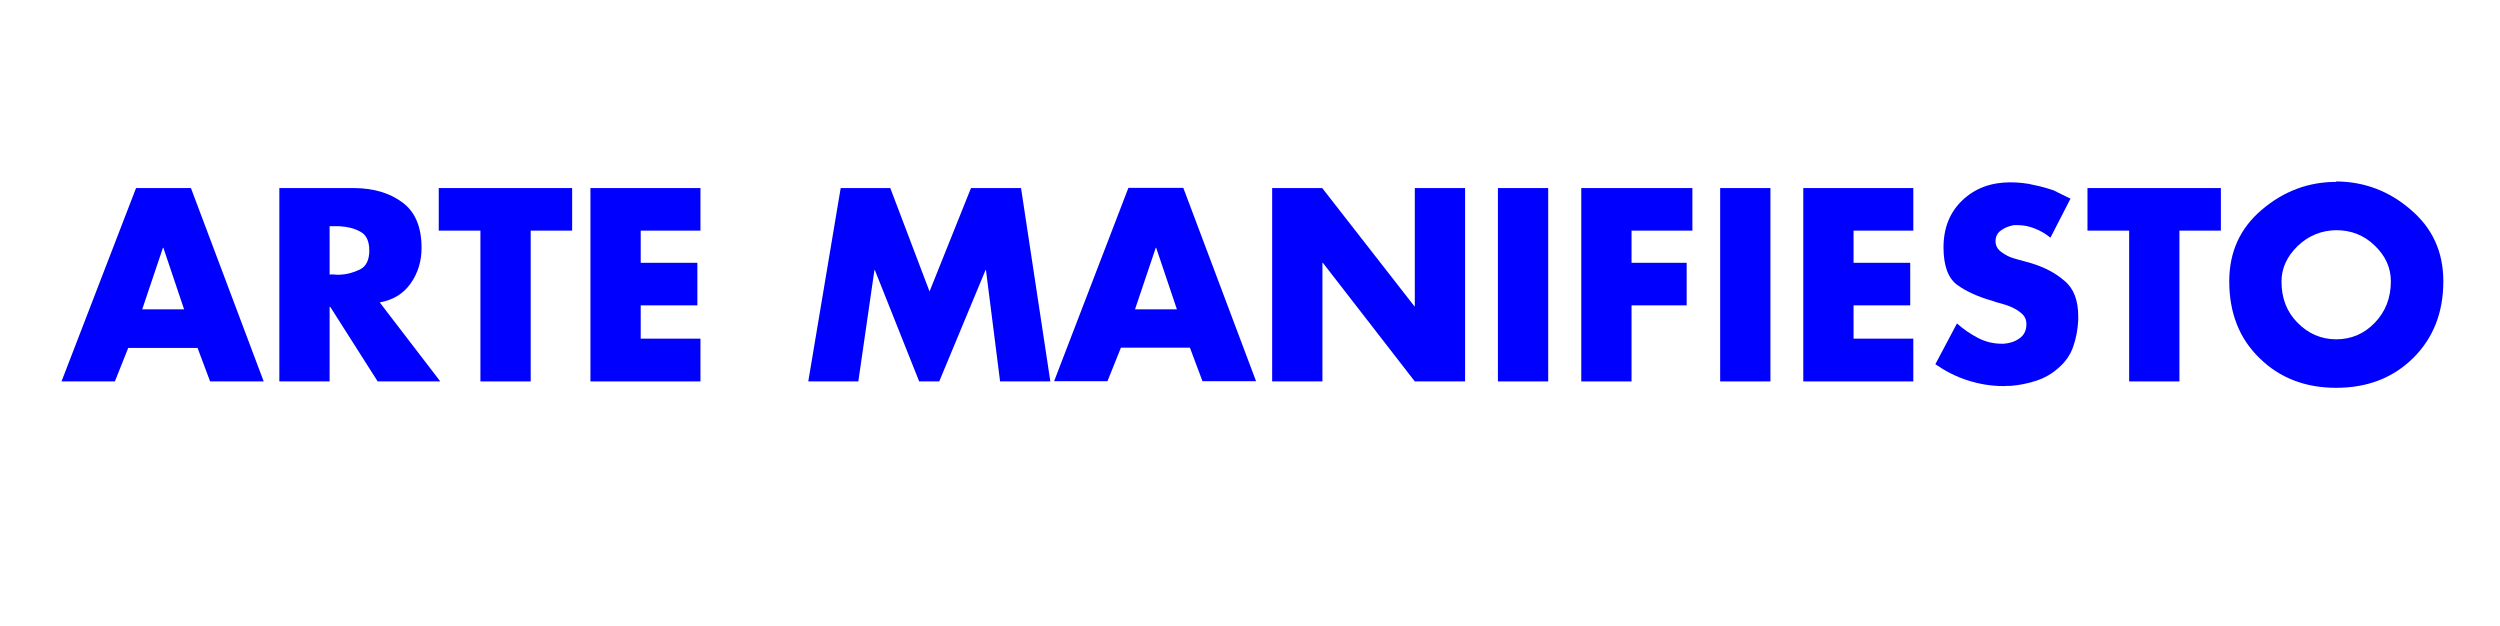
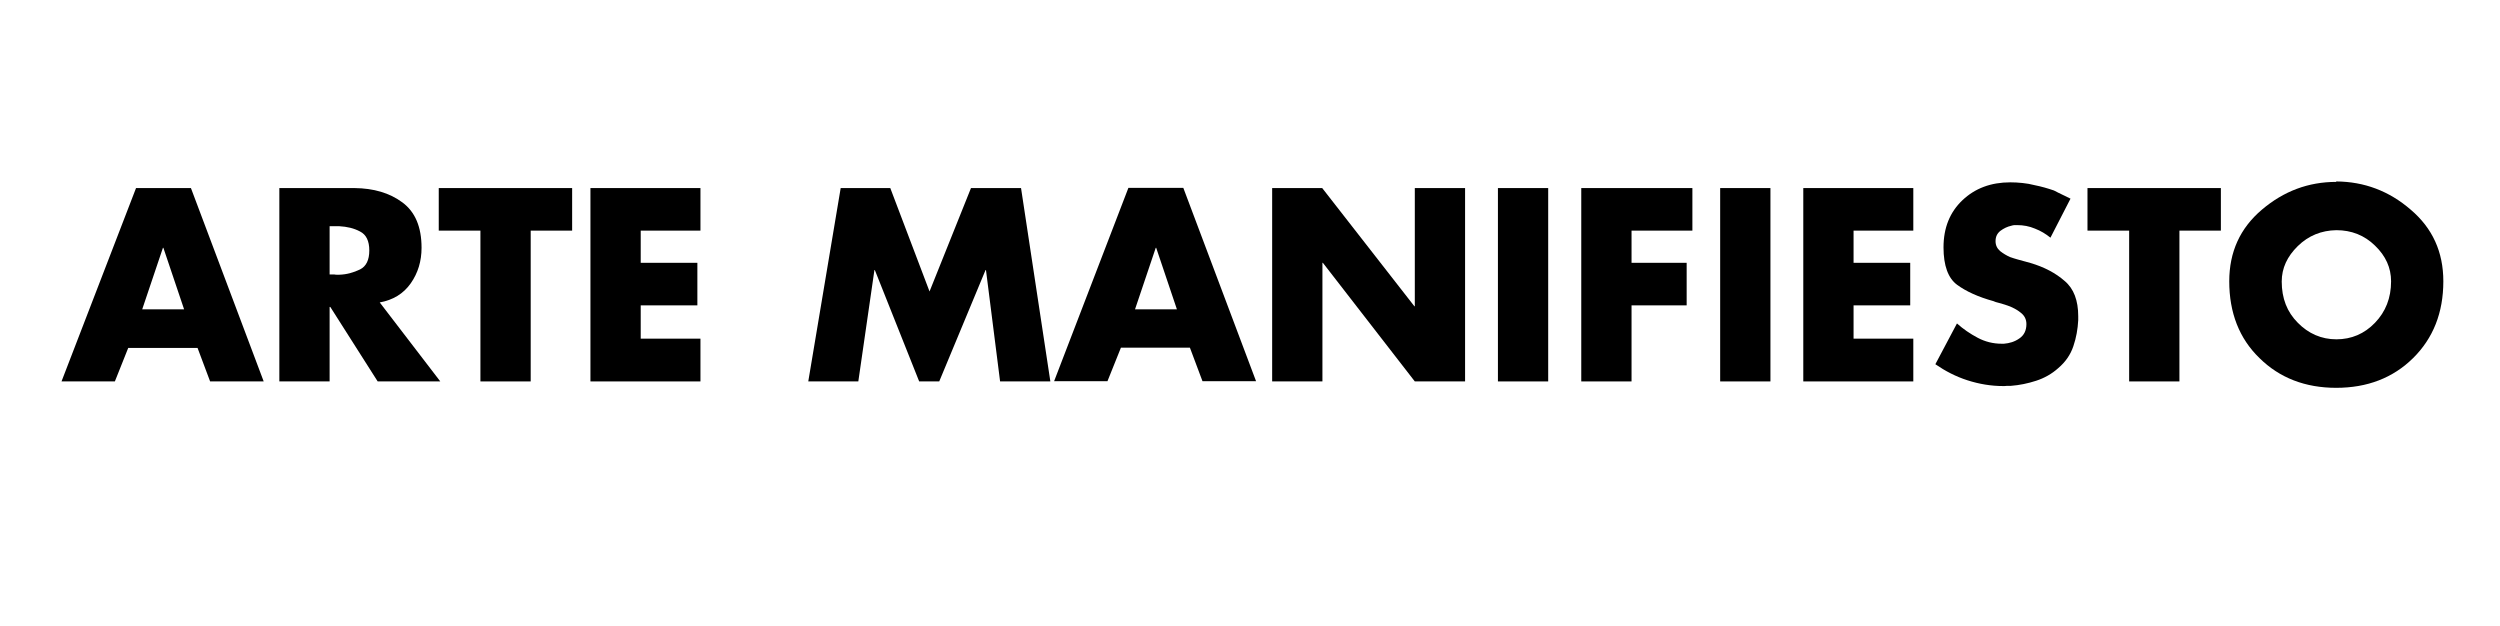
<svg xmlns="http://www.w3.org/2000/svg" version="1.1" id="Capa_1" x="0px" y="0px" viewBox="0 0 1133.9 283.5" enable-background="new 0 0 1133.9 283.5" xml:space="preserve">
  <g>
    <g>
-       <path fill="#0000FF" d="M58.2,157.7L52.1,173H27.9l33.8-87.7h24.9l33,87.7H95.3l-5.7-15.2H58.2z M74.1,112.4h-0.2l-9.4,27.9h19    L74.1,112.4z" />
+       <path d="M58.2,157.7L52.1,173H27.9l33.8-87.7h24.9l33,87.7H95.3l-5.7-15.2H58.2z M74.1,112.4h-0.2l-9.4,27.9h19L74.1,112.4z" />
    </g>
    <g>
-       <path fill="#0000FF" d="M172.1,137l27.6,36h-28.4l-21.5-33.8h-0.3V173h-22.8V85.3h34.1c8.7,0.1,15.9,2.2,21.7,6.5    c5.8,4.3,8.7,11.1,8.7,20.6c0,6-1.6,11.4-4.9,16.1c-3.3,4.7-8,7.6-14.2,8.7V137z M149.5,124.5h2.2c0.4,0.1,0.8,0.1,1.2,0.1    c0.4,0,0.7,0,1,0c3.4-0.1,6.5-1,9.4-2.4c2.8-1.4,4.2-4.3,4.2-8.6s-1.4-7.2-4.2-8.6c-2.8-1.5-5.9-2.2-9.4-2.4c-0.3,0-0.7,0-1,0    c-0.4,0-0.8,0-1.2,0h-2.2V124.5z" />
+       <path d="M172.1,137l27.6,36h-28.4l-21.5-33.8h-0.3V173h-22.8V85.3h34.1c8.7,0.1,15.9,2.2,21.7,6.5c5.8,4.3,8.7,11.1,8.7,20.6    c0,6-1.6,11.4-4.9,16.1c-3.3,4.7-8,7.6-14.2,8.7V137z M149.5,124.5h2.2c0.4,0.1,0.8,0.1,1.2,0.1c0.4,0,0.7,0,1,0    c3.4-0.1,6.5-1,9.4-2.4c2.8-1.4,4.2-4.3,4.2-8.6s-1.4-7.2-4.2-8.6c-2.8-1.5-5.9-2.2-9.4-2.4c-0.3,0-0.7,0-1,0c-0.4,0-0.8,0-1.2,0    h-2.2V124.5z" />
    </g>
    <g>
-       <path fill="#0000FF" d="M240.7,173h-22.8v-68.4H199V85.3h60.5v19.3h-18.8V173z" />
+       <path d="M240.7,173h-22.8v-68.4H199V85.3h60.5v19.3h-18.8V173z" />
    </g>
    <g>
-       <path fill="#0000FF" d="M290.6,104.6v14.6h25.7v19.3h-25.7v15.1h27.1V173h-49.9V85.3h49.9v19.3H290.6z" />
+       <path d="M290.6,104.6v14.6h25.7v19.3h-25.7v15.1h27.1V173h-49.9V85.3h49.9v19.3H290.6z" />
    </g>
    <g>
-       <path fill="#0000FF" d="M381.3,85.3h22.5l17.8,46.9l18.8-46.9h22.7l13.3,87.7h-22.8l-6.4-50.5H447l-21,50.5h-9.1l-20.1-50.5h-0.2    l-7.3,50.5h-22.7L381.3,85.3z" />
+       <path d="M381.3,85.3h22.5l17.8,46.9l18.8-46.9h22.7l13.3,87.7h-22.8l-6.4-50.5H447l-21,50.5h-9.1l-20.1-50.5h-0.2l-7.3,50.5h-22.7    L381.3,85.3z" />
    </g>
    <g>
-       <path fill="#0000FF" d="M508.4,157.7l-6.1,15.2h-24.2l33.7-87.7h24.9l33,87.7h-24.3l-5.7-15.2H508.4z M524.4,112.4h-0.2l-9.4,27.9    h19L524.4,112.4z" />
+       <path d="M508.4,157.7l-6.1,15.2h-24.2l33.7-87.7h24.9l33,87.7h-24.3l-5.7-15.2H508.4z M524.4,112.4h-0.2l-9.4,27.9h19L524.4,112.4    z" />
    </g>
    <g>
-       <path fill="#0000FF" d="M576.9,85.3h22.8l41.8,53.6h0.2V85.3h22.8V173h-22.8L600,119.2h-0.2V173h-22.8V85.3z" />
+       <path d="M576.9,85.3h22.8l41.8,53.6h0.2V85.3h22.8V173h-22.8L600,119.2h-0.2V173h-22.8V85.3z" />
    </g>
    <g>
-       <path fill="#0000FF" d="M702.2,173h-22.8V85.3h22.8V173z" />
+       <path d="M702.2,173h-22.8V85.3h22.8V173z" />
    </g>
    <g>
-       <path fill="#0000FF" d="M740,104.6v14.6h25v19.3h-25V173h-22.8V85.3h50.4v19.3H740z" />
+       <path d="M740,104.6v14.6h25v19.3h-25V173h-22.8V85.3h50.4v19.3H740z" />
    </g>
    <g>
-       <path fill="#0000FF" d="M803,173h-22.8V85.3H803V173z" />
+       <path d="M803,173h-22.8V85.3H803V173z" />
    </g>
    <g>
-       <path fill="#0000FF" d="M840.7,104.6v14.6h25.7v19.3h-25.7v15.1h27.1V173h-49.9V85.3h49.9v19.3H840.7z" />
+       <path d="M840.7,104.6v14.6h25.7v19.3h-25.7v15.1h27.1V173h-49.9V85.3h49.9v19.3H840.7z" />
    </g>
    <g>
-       <path fill="#0000FF" d="M939.1,90.1l-9.1,17.7c-2.1-1.7-4.4-3.1-7-4.1c-2.6-1.1-5.3-1.6-8.1-1.6c-0.4,0-0.8,0-1.3,0    c-0.5,0-0.9,0.2-1.4,0.3c-1.8,0.4-3.4,1.2-4.9,2.3c-1.5,1.2-2.2,2.7-2.2,4.7c0,1.8,0.7,3.3,2.1,4.5c1.4,1.1,2.9,2,4.5,2.7    c0.6,0.2,1.2,0.4,1.8,0.6c0.6,0.2,1.2,0.4,1.7,0.5l5.8,1.6c6.1,1.8,11.3,4.5,15.4,8.1c4.2,3.5,6.2,8.9,6.2,16c0,0.3,0,0.6,0,0.9    c0,0.3,0,0.6,0,0.9c-0.2,4-0.9,8-2.2,11.8c-1.3,3.9-3.6,7.2-6.9,10c-2.9,2.6-6.3,4.5-10,5.7c-3.7,1.2-7.5,2-11.4,2.3    c-0.6,0-1.2,0-1.8,0c-0.6,0.1-1.1,0.1-1.7,0.1c-5.5,0-10.9-0.9-16.2-2.6c-5.3-1.7-10.1-4.2-14.6-7.3l9.8-18.5    c2.9,2.6,6,4.7,9.4,6.5c3.4,1.8,7,2.7,10.9,2.7c0.2,0,0.3,0,0.5,0c0.1,0,0.3,0,0.5,0c2.5-0.2,4.9-0.9,7-2.4    c2.1-1.4,3.2-3.6,3.2-6.5c0-2.2-0.9-3.9-2.6-5.2c-1.7-1.4-3.7-2.4-5.9-3.2c-1-0.3-1.9-0.6-2.8-0.9c-0.9-0.2-1.8-0.5-2.6-0.7    c-0.2-0.1-0.3-0.1-0.5-0.2c-0.2-0.1-0.4-0.1-0.5-0.2c-6.9-1.9-12.4-4.4-16.5-7.4c-4.1-3-6.2-8.7-6.2-17c0-8.9,2.9-16,8.6-21.4    c5.7-5.4,12.9-8.1,21.7-8.1c1.8,0,3.6,0.1,5.5,0.3c1.9,0.2,3.7,0.5,5.6,1c3,0.6,5.8,1.4,8.7,2.4C934.2,87.8,936.8,88.9,939.1,90.1    L939.1,90.1z" />
+       <path d="M939.1,90.1l-9.1,17.7c-2.1-1.7-4.4-3.1-7-4.1c-2.6-1.1-5.3-1.6-8.1-1.6c-0.4,0-0.8,0-1.3,0c-0.5,0-0.9,0.2-1.4,0.3    c-1.8,0.4-3.4,1.2-4.9,2.3c-1.5,1.2-2.2,2.7-2.2,4.7c0,1.8,0.7,3.3,2.1,4.5c1.4,1.1,2.9,2,4.5,2.7c0.6,0.2,1.2,0.4,1.8,0.6    c0.6,0.2,1.2,0.4,1.7,0.5l5.8,1.6c6.1,1.8,11.3,4.5,15.4,8.1c4.2,3.5,6.2,8.9,6.2,16c0,0.3,0,0.6,0,0.9c0,0.3,0,0.6,0,0.9    c-0.2,4-0.9,8-2.2,11.8c-1.3,3.9-3.6,7.2-6.9,10c-2.9,2.6-6.3,4.5-10,5.7c-3.7,1.2-7.5,2-11.4,2.3c-0.6,0-1.2,0-1.8,0    c-0.6,0.1-1.1,0.1-1.7,0.1c-5.5,0-10.9-0.9-16.2-2.6c-5.3-1.7-10.1-4.2-14.6-7.3l9.8-18.5c2.9,2.6,6,4.7,9.4,6.5    c3.4,1.8,7,2.7,10.9,2.7c0.2,0,0.3,0,0.5,0c0.1,0,0.3,0,0.5,0c2.5-0.2,4.9-0.9,7-2.4c2.1-1.4,3.2-3.6,3.2-6.5    c0-2.2-0.9-3.9-2.6-5.2c-1.7-1.4-3.7-2.4-5.9-3.2c-1-0.3-1.9-0.6-2.8-0.9c-0.9-0.2-1.8-0.5-2.6-0.7c-0.2-0.1-0.3-0.1-0.5-0.2    c-0.2-0.1-0.4-0.1-0.5-0.2c-6.9-1.9-12.4-4.4-16.5-7.4c-4.1-3-6.2-8.7-6.2-17c0-8.9,2.9-16,8.6-21.4c5.7-5.4,12.9-8.1,21.7-8.1    c1.8,0,3.6,0.1,5.5,0.3c1.9,0.2,3.7,0.5,5.6,1c3,0.6,5.8,1.4,8.7,2.4C934.2,87.8,936.8,88.9,939.1,90.1L939.1,90.1z" />
    </g>
    <g>
-       <path fill="#0000FF" d="M988.5,173h-22.8v-68.4h-18.9V85.3h60.5v19.3h-18.8V173z" />
+       <path d="M988.5,173h-22.8v-68.4h-18.9V85.3h60.5v19.3h-18.8V173z" />
    </g>
    <g>
-       <path fill="#0000FF" d="M1059.7,82.3c12.6,0.1,23.9,4.3,33.7,12.8c9.9,8.4,14.8,19.2,14.8,32.5c0,14.2-4.6,25.8-13.7,34.8    c-9.1,9-20.8,13.5-34.9,13.5c-14,0-25.7-4.5-34.8-13.5c-9.2-8.9-13.7-20.6-13.7-34.8c0-13.3,4.9-24.1,14.8-32.5    c9.9-8.4,21.1-12.6,33.7-12.6V82.3z M1042.1,111.6c-4.8,4.7-7.3,10-7.3,16.1c0,7.6,2.4,13.8,7.3,18.7c4.8,4.9,10.7,7.5,17.5,7.5    c6.8,0,12.7-2.5,17.5-7.5c4.8-5,7.3-11.2,7.3-18.8c0-6.1-2.4-11.5-7.3-16.2c-4.8-4.7-10.7-7-17.5-7    C1052.9,104.5,1047,106.9,1042.1,111.6z" />
+       <path d="M1059.7,82.3c12.6,0.1,23.9,4.3,33.7,12.8c9.9,8.4,14.8,19.2,14.8,32.5c0,14.2-4.6,25.8-13.7,34.8    c-9.1,9-20.8,13.5-34.9,13.5c-14,0-25.7-4.5-34.8-13.5c-9.2-8.9-13.7-20.6-13.7-34.8c0-13.3,4.9-24.1,14.8-32.5    c9.9-8.4,21.1-12.6,33.7-12.6V82.3z M1042.2,111.6c-4.8,4.7-7.3,10-7.3,16.1c0,7.6,2.4,13.8,7.3,18.7c4.8,4.9,10.7,7.5,17.5,7.5    c6.8,0,12.7-2.5,17.5-7.5c4.8-5,7.3-11.2,7.3-18.8c0-6.1-2.4-11.5-7.3-16.2c-4.8-4.7-10.7-7-17.5-7    C1052.9,104.5,1047,106.9,1042.2,111.6z" />
    </g>
  </g>
</svg>
